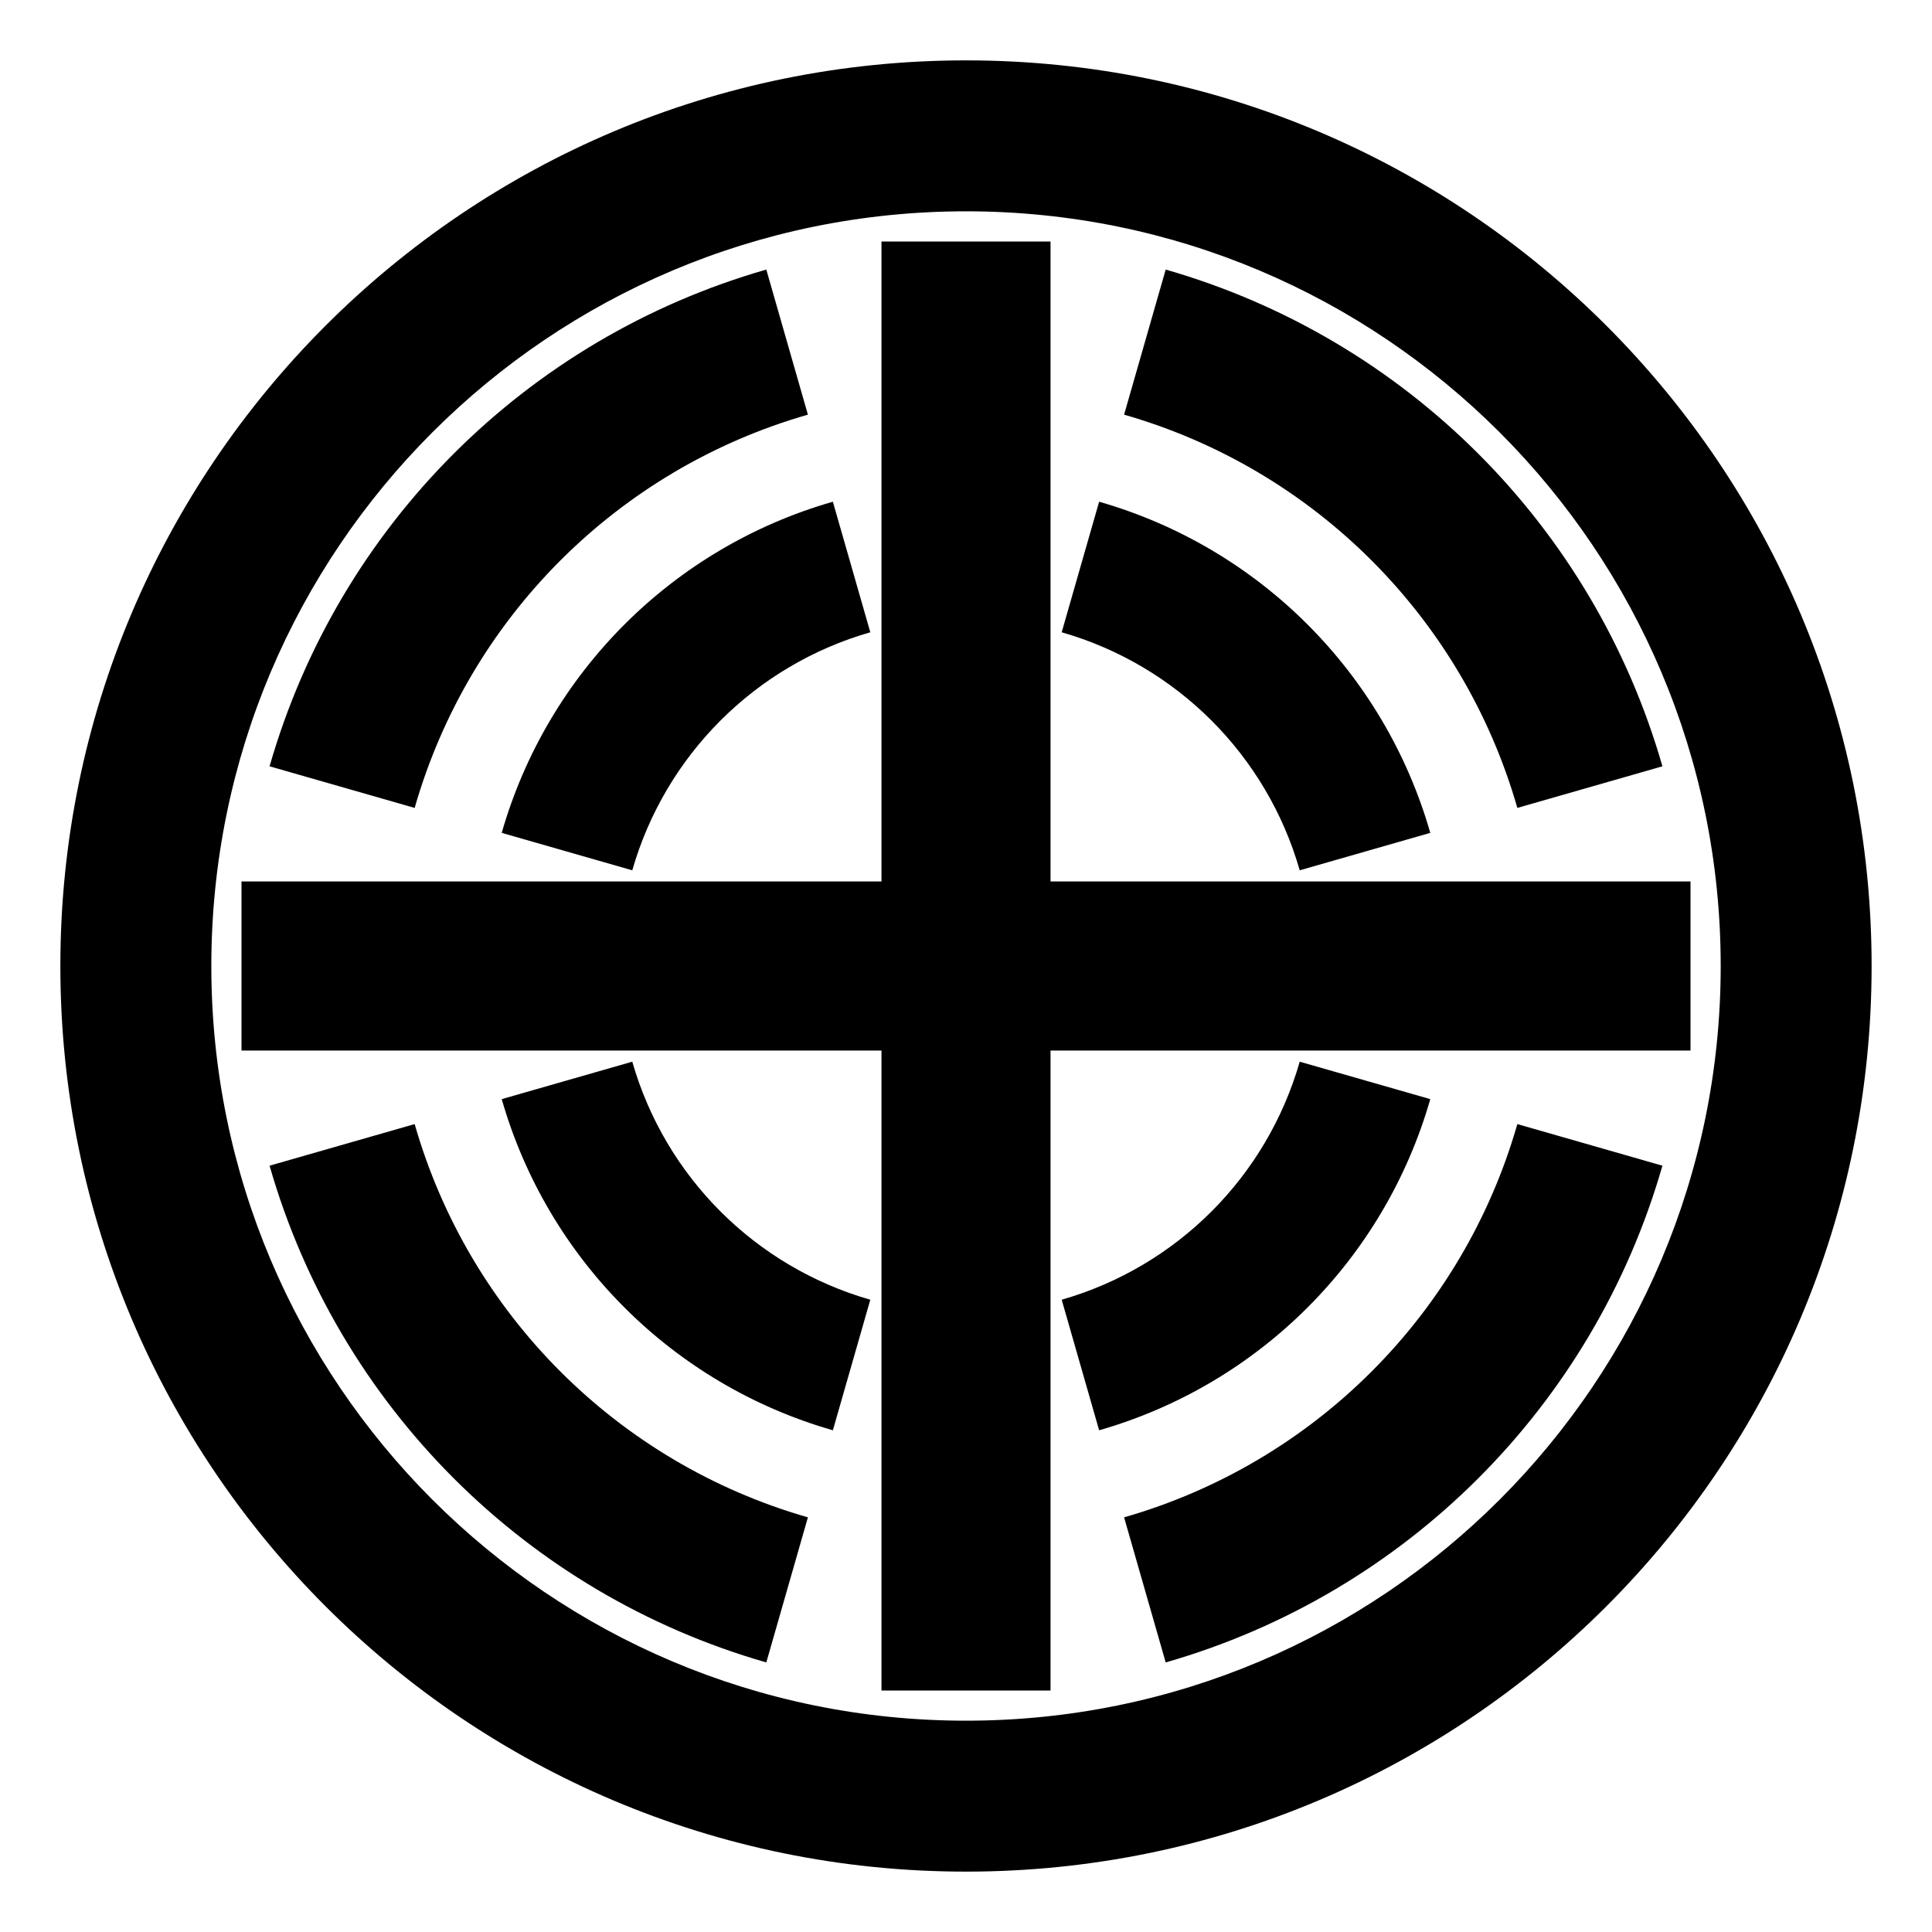
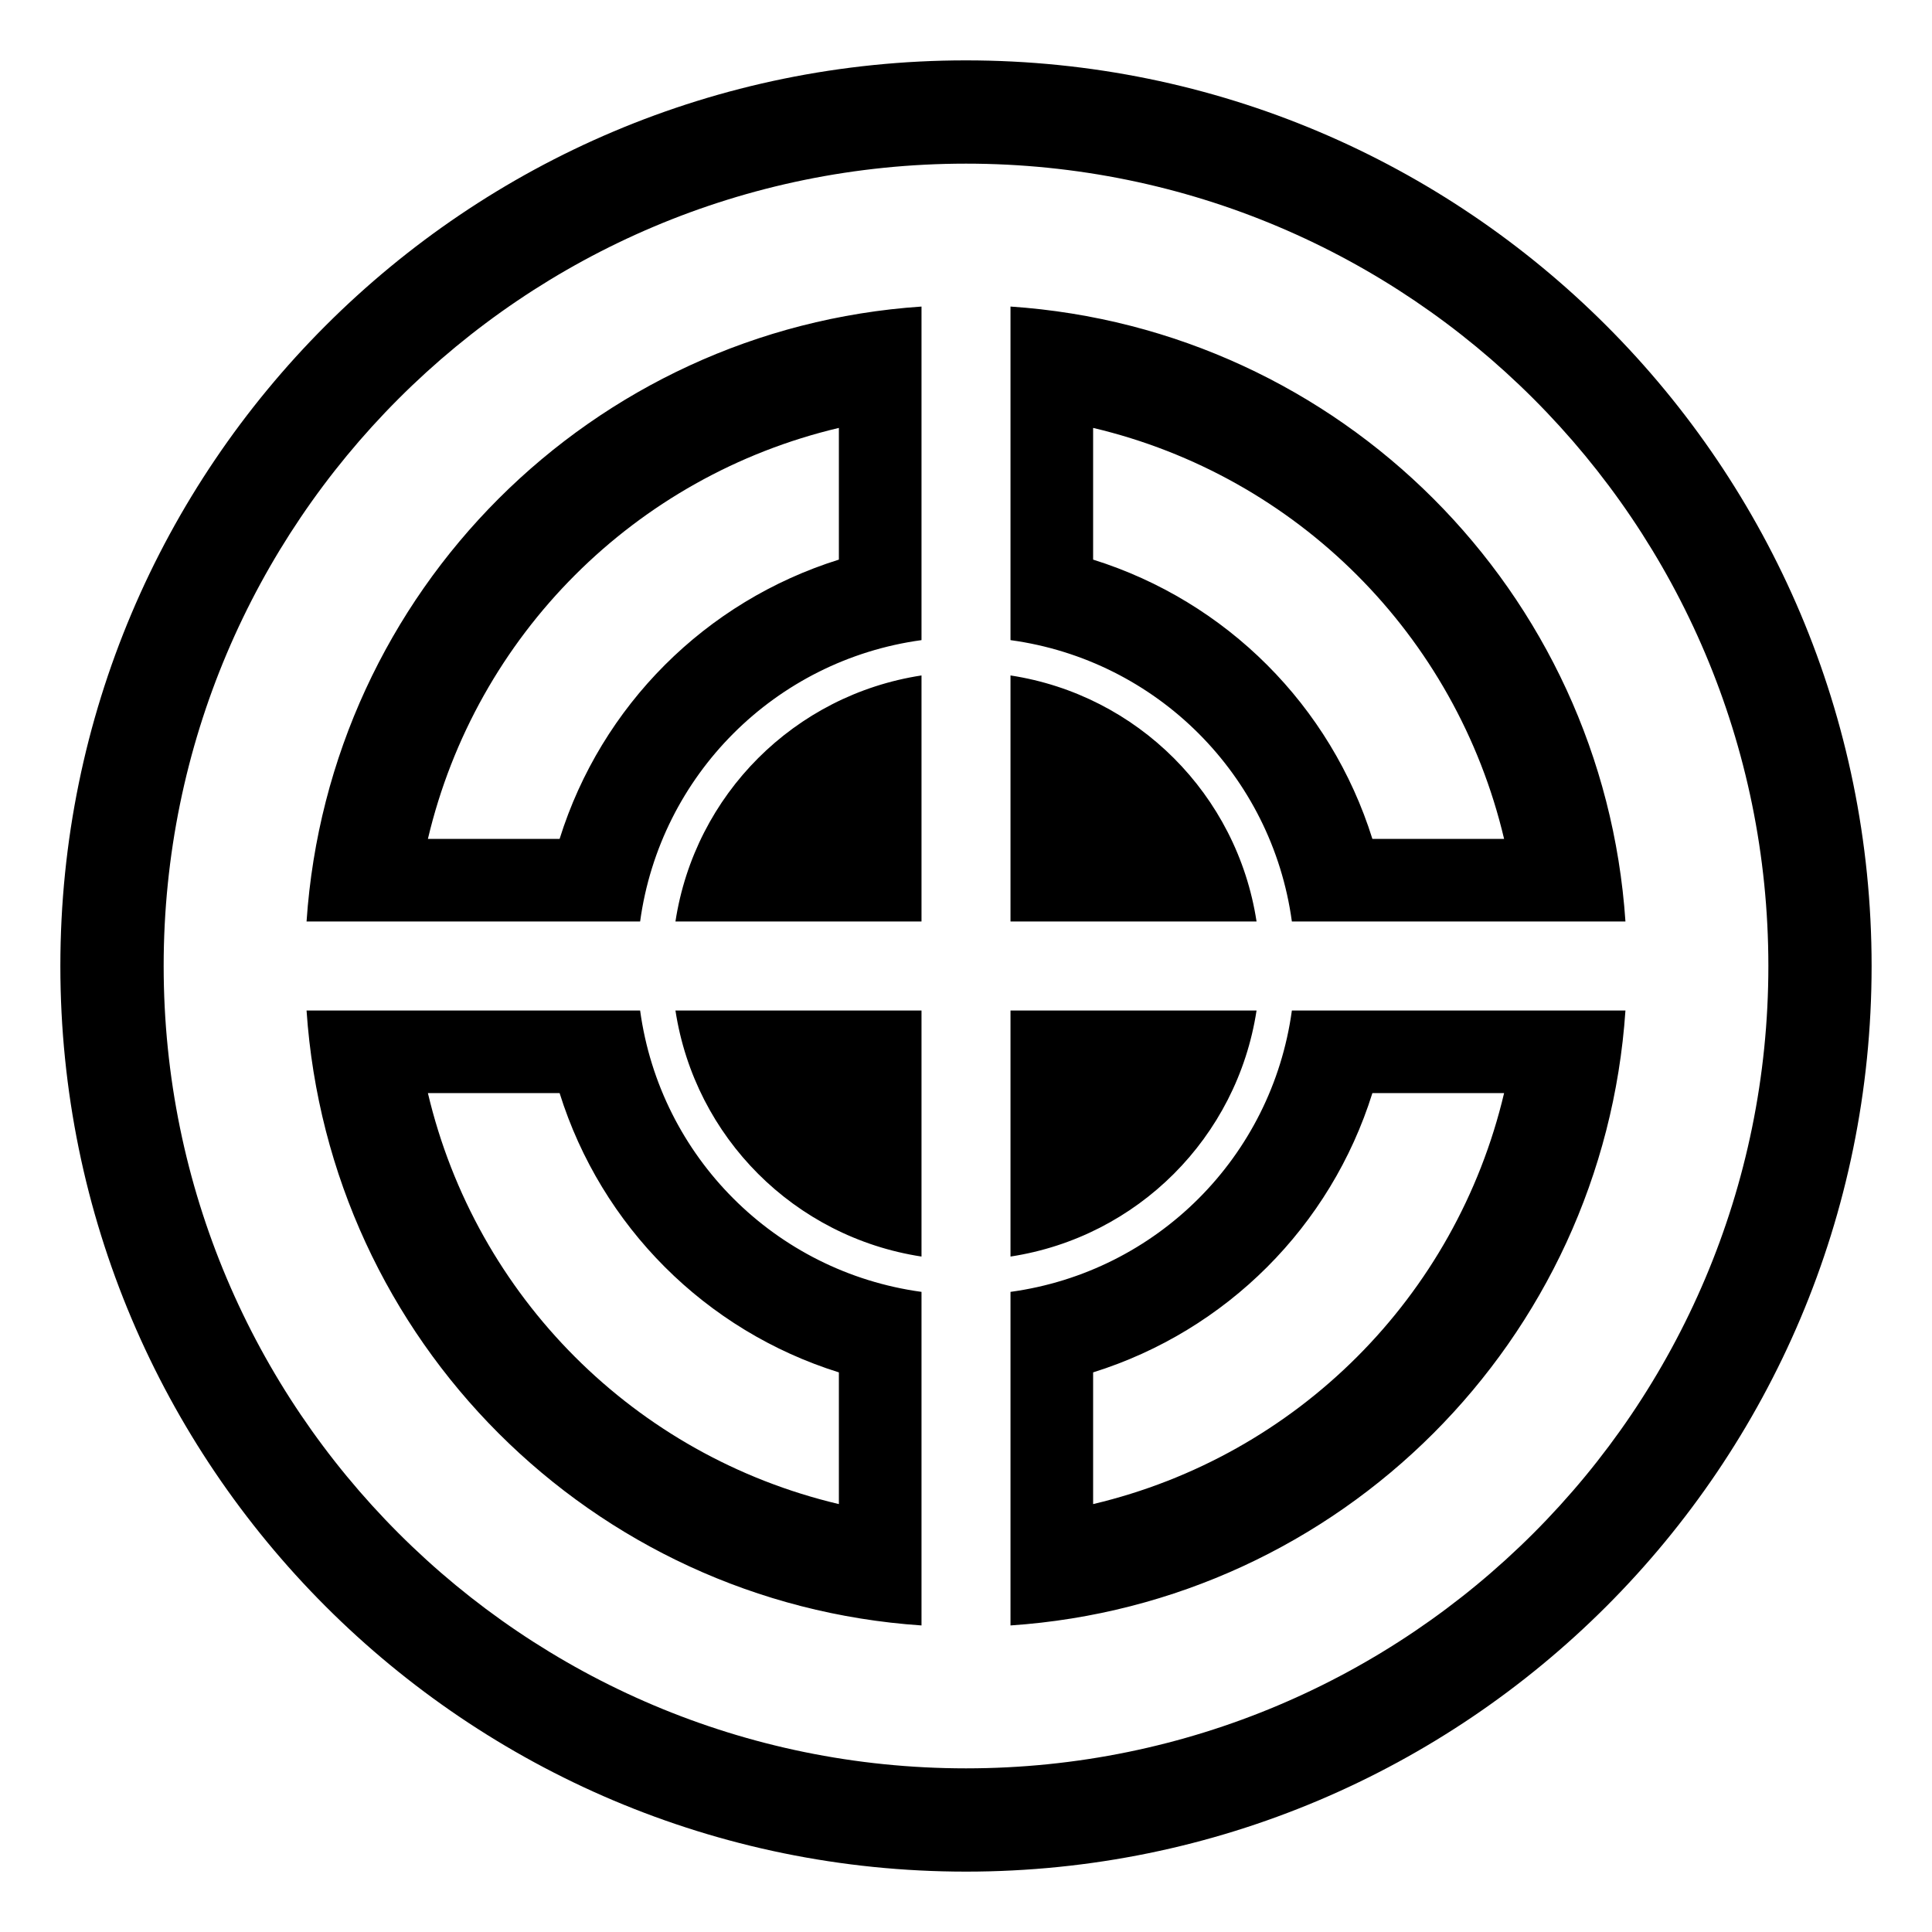
<svg xmlns="http://www.w3.org/2000/svg" viewBox="0 0 64 64" role="img" aria-label="Pulsify mark">
-   <path fill="currentColor" fill-rule="evenodd" d="M32 2A30 30 0 1 1 31.999 62A30 30 0 0 1 32 2ZM32 7A25 25 0 1 0 32.001 57A25 25 0 0 0 32 7ZM29.2 8H34.8V29.2H56V34.8H34.8V56H29.2V34.8H8V29.2H29.2ZM38.615 8.93A24 24 0 0 1 55.07 25.385L50.264 26.763A19 19 0 0 0 37.237 13.736ZM36.41 16.62A16 16 0 0 1 47.38 27.59L43.055 28.83A11.5 11.5 0 0 0 35.17 20.945ZM55.07 38.615A24 24 0 0 1 38.615 55.07L37.237 50.264A19 19 0 0 0 50.264 37.237ZM47.38 36.41A16 16 0 0 1 36.41 47.38L35.17 43.055A11.5 11.5 0 0 0 43.055 35.17ZM25.385 55.07A24 24 0 0 1 8.93 38.615L13.736 37.237A19 19 0 0 0 26.763 50.264ZM27.59 47.38A16 16 0 0 1 16.62 36.41L20.945 35.17A11.5 11.5 0 0 0 28.83 43.055ZM8.93 25.385A24 24 0 0 1 25.385 8.93L26.763 13.736A19 19 0 0 0 13.736 26.763ZM16.62 27.59A16 16 0 0 1 27.59 16.62L28.83 20.945A11.5 11.5 0 0 0 20.945 28.83Z" />
+   <path fill="currentColor" fill-rule="evenodd" d="M32 2A30 30 0 1 1 31.999 62A30 30 0 0 1 32 2ZM32 5.421A26.579 26.579 0 1 0 32.001 58.579A26.579 26.579 0 0 0 32 5.421ZM33.474 10.155A21.895 21.895 0 0 1 53.845 30.526L42.795 30.526A10.895 10.895 0 0 0 33.474 21.205ZM36.211 14.175A18.316 18.316 0 0 1 49.825 27.789L45.462 27.789A14.105 14.105 0 0 0 36.211 18.538ZM33.474 30.526L33.474 22.375A9.737 9.737 0 0 1 41.625 30.526ZM30.526 10.155A21.895 21.895 0 0 0 10.155 30.526L21.205 30.526A10.895 10.895 0 0 1 30.526 21.205ZM27.789 14.175A18.316 18.316 0 0 0 14.175 27.789L18.538 27.789A14.105 14.105 0 0 1 27.789 18.538ZM30.526 30.526L30.526 22.375A9.737 9.737 0 0 0 22.375 30.526ZM30.526 53.845A21.895 21.895 0 0 1 10.155 33.474L21.205 33.474A10.895 10.895 0 0 0 30.526 42.795ZM27.789 49.825A18.316 18.316 0 0 1 14.175 36.211L18.538 36.211A14.105 14.105 0 0 0 27.789 45.462ZM30.526 33.474L30.526 41.625A9.737 9.737 0 0 1 22.375 33.474ZM33.474 53.845A21.895 21.895 0 0 0 53.845 33.474L42.795 33.474A10.895 10.895 0 0 1 33.474 42.795ZM36.211 49.825A18.316 18.316 0 0 0 49.825 36.211L45.462 36.211A14.105 14.105 0 0 1 36.211 45.462ZM33.474 33.474L33.474 41.625A9.737 9.737 0 0 0 41.625 33.474Z" />
</svg>
